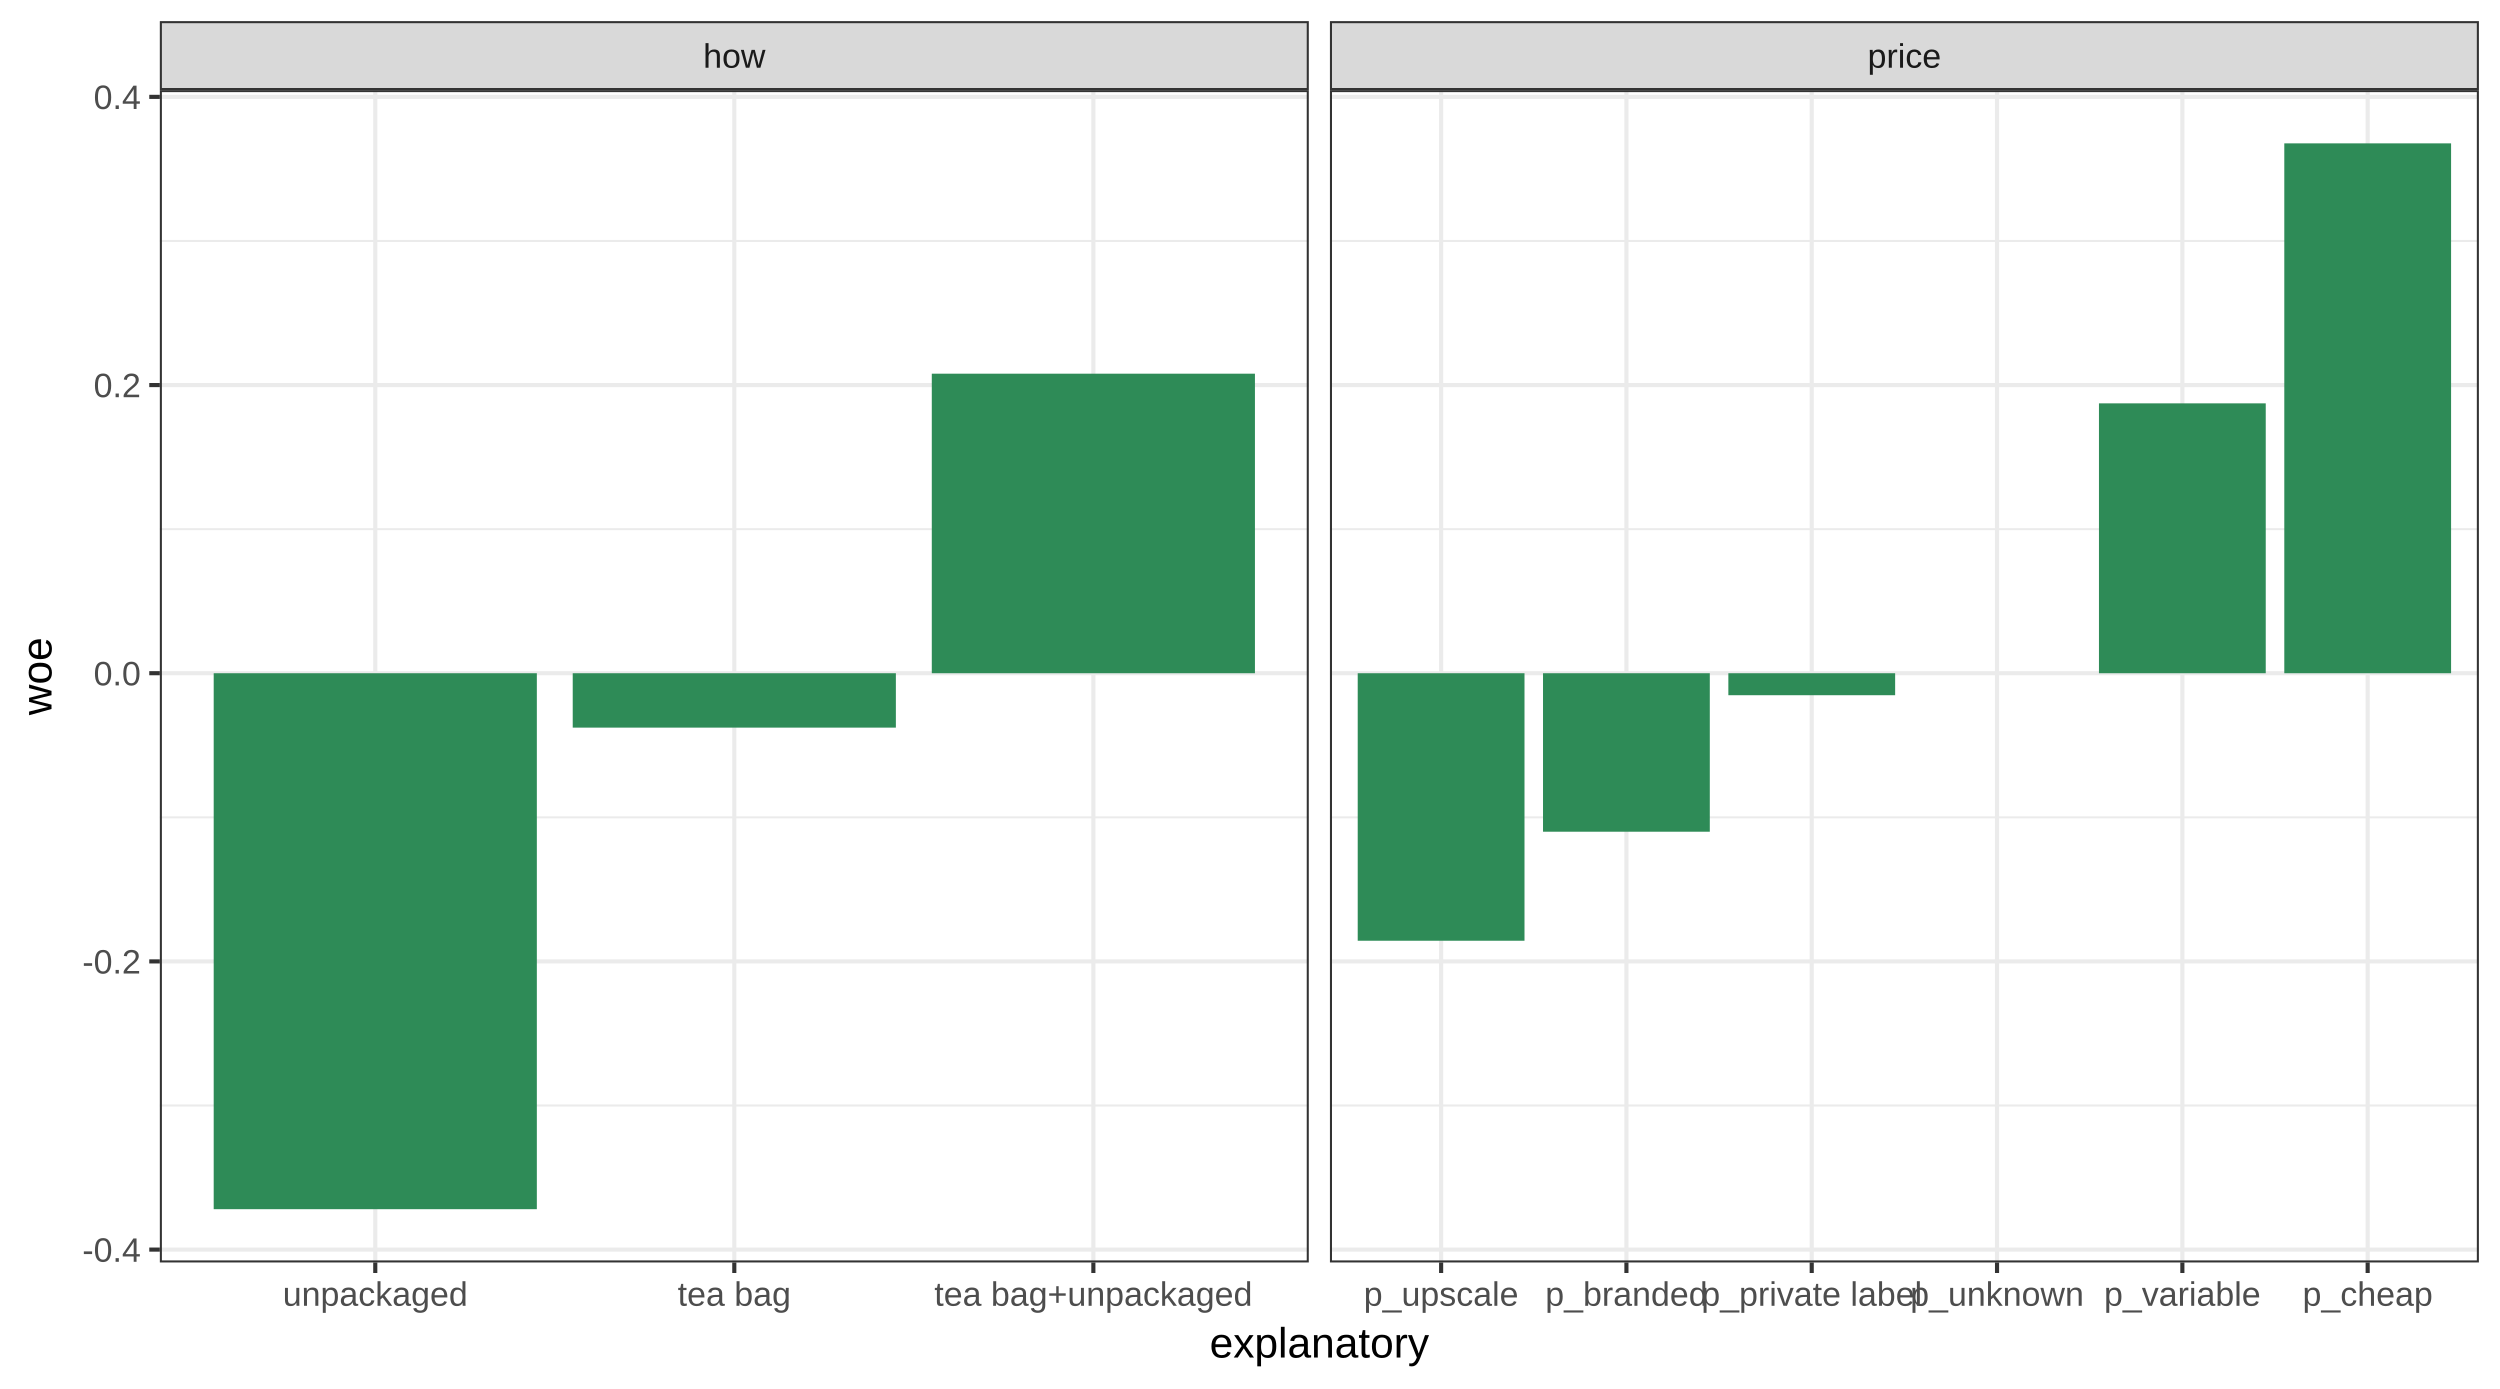
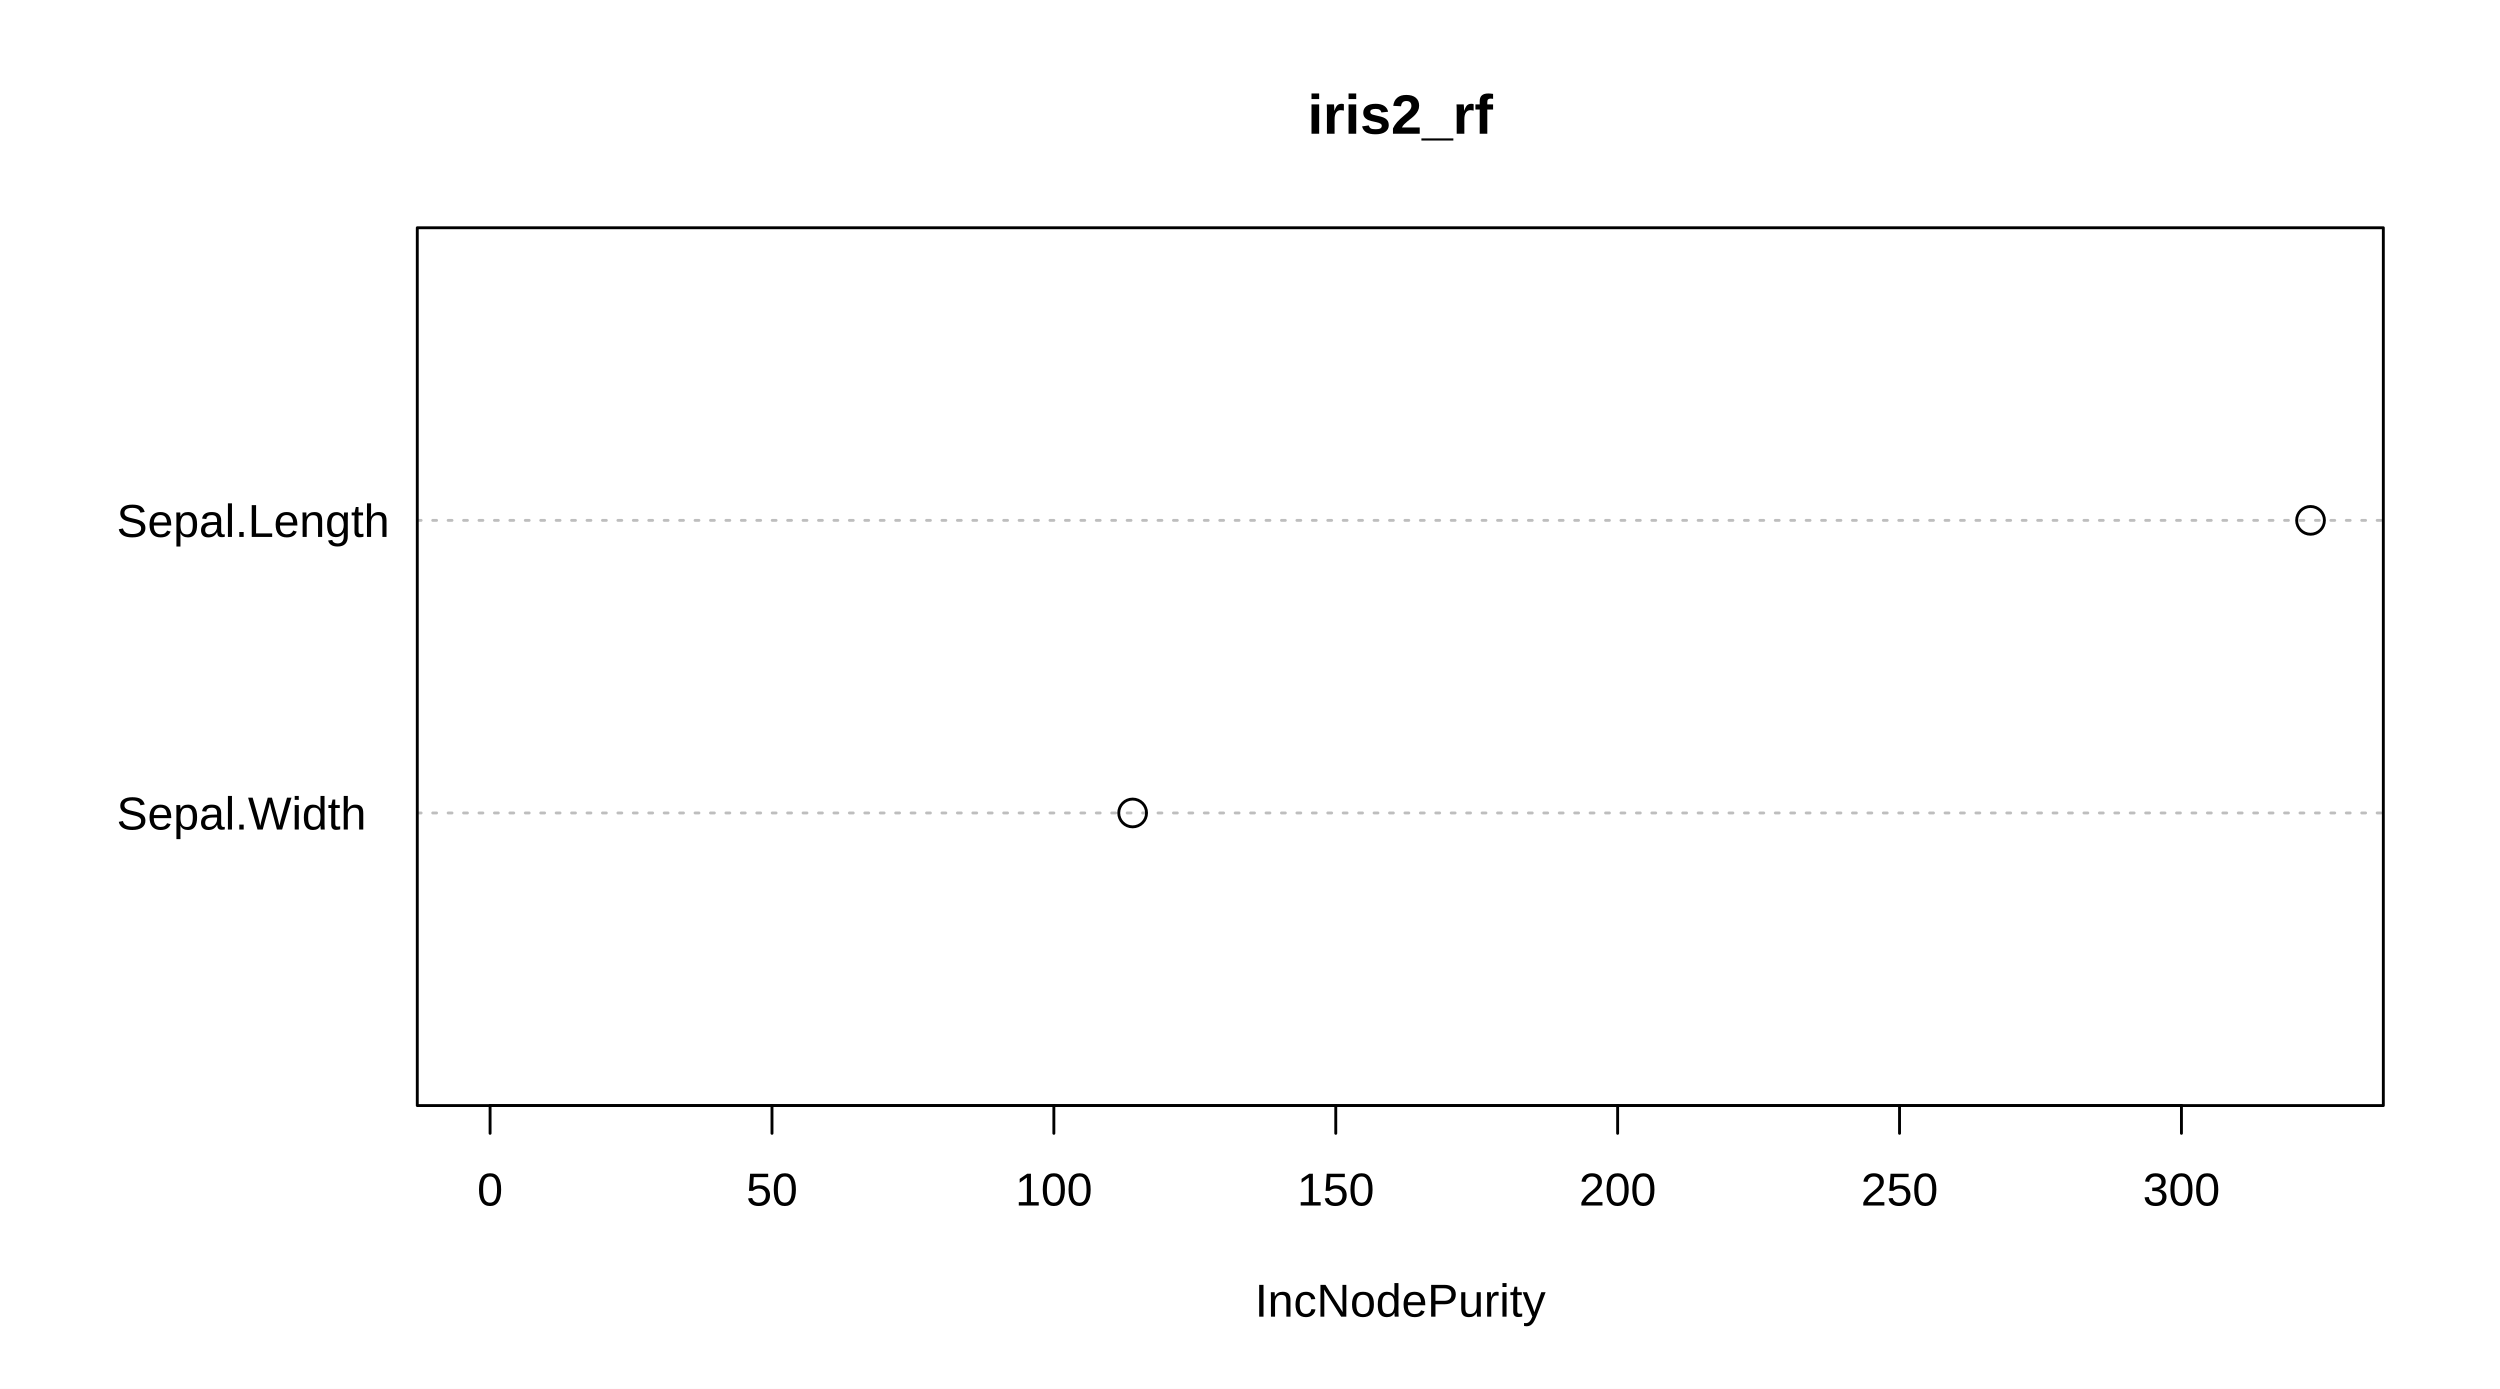
<svg xmlns="http://www.w3.org/2000/svg" viewBox="0 0 648.00 360.00">
  <defs>
    <style type="text/css">
    line, polyline, path, rect, circle {
      fill: none;
      stroke: #000000;
      stroke-linecap: round;
      stroke-linejoin: round;
      stroke-miterlimit: 10.00;
    }
  </style>
  </defs>
  <rect width="100%" height="100%" style="stroke: none; fill: #FFFFFF;" />
-   <rect x="0.00" y="0.00" width="648.00" height="360.00" style="stroke-width: 1.07; stroke: #FFFFFF; fill: #FFFFFF;" />
+   <text x="30.24" y="215.01" style="font-size: 12.00px; font-family: Arial;" textLength="64.70px" lengthAdjust="spacingAndGlyphs">Sepal.Width</text>
+   <text x="30.24" y="139.17" style="font-size: 12.00px; font-family: Arial;" textLength="70.73px" lengthAdjust="spacingAndGlyphs">Sepal.Length</text>
  <defs>
-     <clipPath id="cpNDEuNDMwN3wzMzkuMjM2fDMyNy4yMzN8MjMuMzQ4Ng==">
-       <rect x="41.43" y="23.35" width="297.81" height="303.88" />
+     <clipPath id="cpMTA4LjE1Nnw2MTcuNzZ8Mjg2LjU2fDU5LjA0">
+       <rect x="108.16" y="59.04" width="509.60" height="227.52" />
    </clipPath>
  </defs>
-   <rect x="41.43" y="23.35" width="297.81" height="303.88" style="stroke-width: 1.07; stroke: none; fill: #FFFFFF;" clip-path="url(#cpNDEuNDMwN3wzMzkuMjM2fDMyNy4yMzN8MjMuMzQ4Ng==)" />
-   <polyline points="41.43,286.55 339.24,286.55 " style="stroke-width: 0.53; stroke: #EBEBEB; stroke-linecap: butt;" clip-path="url(#cpNDEuNDMwN3wzMzkuMjM2fDMyNy4yMzN8MjMuMzQ4Ng==)" />
-   <polyline points="41.43,211.85 339.24,211.85 " style="stroke-width: 0.53; stroke: #EBEBEB; stroke-linecap: butt;" clip-path="url(#cpNDEuNDMwN3wzMzkuMjM2fDMyNy4yMzN8MjMuMzQ4Ng==)" />
-   <polyline points="41.43,137.15 339.24,137.15 " style="stroke-width: 0.53; stroke: #EBEBEB; stroke-linecap: butt;" clip-path="url(#cpNDEuNDMwN3wzMzkuMjM2fDMyNy4yMzN8MjMuMzQ4Ng==)" />
-   <polyline points="41.43,62.46 339.24,62.46 " style="stroke-width: 0.53; stroke: #EBEBEB; stroke-linecap: butt;" clip-path="url(#cpNDEuNDMwN3wzMzkuMjM2fDMyNy4yMzN8MjMuMzQ4Ng==)" />
-   <polyline points="41.43,323.90 339.24,323.90 " style="stroke-width: 1.07; stroke: #EBEBEB; stroke-linecap: butt;" clip-path="url(#cpNDEuNDMwN3wzMzkuMjM2fDMyNy4yMzN8MjMuMzQ4Ng==)" />
-   <polyline points="41.43,249.20 339.24,249.20 " style="stroke-width: 1.07; stroke: #EBEBEB; stroke-linecap: butt;" clip-path="url(#cpNDEuNDMwN3wzMzkuMjM2fDMyNy4yMzN8MjMuMzQ4Ng==)" />
-   <polyline points="41.43,174.50 339.24,174.50 " style="stroke-width: 1.07; stroke: #EBEBEB; stroke-linecap: butt;" clip-path="url(#cpNDEuNDMwN3wzMzkuMjM2fDMyNy4yMzN8MjMuMzQ4Ng==)" />
-   <polyline points="41.43,99.81 339.24,99.81 " style="stroke-width: 1.07; stroke: #EBEBEB; stroke-linecap: butt;" clip-path="url(#cpNDEuNDMwN3wzMzkuMjM2fDMyNy4yMzN8MjMuMzQ4Ng==)" />
-   <polyline points="41.43,25.11 339.24,25.11 " style="stroke-width: 1.07; stroke: #EBEBEB; stroke-linecap: butt;" clip-path="url(#cpNDEuNDMwN3wzMzkuMjM2fDMyNy4yMzN8MjMuMzQ4Ng==)" />
-   <polyline points="97.27,327.23 97.27,23.35 " style="stroke-width: 1.07; stroke: #EBEBEB; stroke-linecap: butt;" clip-path="url(#cpNDEuNDMwN3wzMzkuMjM2fDMyNy4yMzN8MjMuMzQ4Ng==)" />
-   <polyline points="190.33,327.23 190.33,23.35 " style="stroke-width: 1.07; stroke: #EBEBEB; stroke-linecap: butt;" clip-path="url(#cpNDEuNDMwN3wzMzkuMjM2fDMyNy4yMzN8MjMuMzQ4Ng==)" />
-   <polyline points="283.40,327.23 283.40,23.35 " style="stroke-width: 1.07; stroke: #EBEBEB; stroke-linecap: butt;" clip-path="url(#cpNDEuNDMwN3wzMzkuMjM2fDMyNy4yMzN8MjMuMzQ4Ng==)" />
-   <rect x="55.39" y="174.50" width="83.76" height="138.92" style="stroke-width: 1.07; stroke: none; stroke-linecap: butt; fill: #2E8B57;" clip-path="url(#cpNDEuNDMwN3wzMzkuMjM2fDMyNy4yMzN8MjMuMzQ4Ng==)" />
-   <rect x="148.45" y="174.50" width="83.76" height="14.10" style="stroke-width: 1.07; stroke: none; stroke-linecap: butt; fill: #2E8B57;" clip-path="url(#cpNDEuNDMwN3wzMzkuMjM2fDMyNy4yMzN8MjMuMzQ4Ng==)" />
-   <rect x="241.52" y="96.86" width="83.76" height="77.64" style="stroke-width: 1.07; stroke: none; stroke-linecap: butt; fill: #2E8B57;" clip-path="url(#cpNDEuNDMwN3wzMzkuMjM2fDMyNy4yMzN8MjMuMzQ4Ng==)" />
-   <rect x="41.43" y="23.35" width="297.81" height="303.88" style="stroke-width: 1.07; stroke: #333333;" clip-path="url(#cpNDEuNDMwN3wzMzkuMjM2fDMyNy4yMzN8MjMuMzQ4Ng==)" />
+   <line x1="108.16" y1="210.72" x2="617.76" y2="210.72" style="stroke-width: 0.75; stroke: #BEBEBE; stroke-dasharray: 1.00,3.00;" clip-path="url(#cpMTA4LjE1Nnw2MTcuNzZ8Mjg2LjU2fDU5LjA0)" />
+   <line x1="108.16" y1="134.88" x2="617.76" y2="134.88" style="stroke-width: 0.75; stroke: #BEBEBE; stroke-dasharray: 1.00,3.00;" clip-path="url(#cpMTA4LjE1Nnw2MTcuNzZ8Mjg2LjU2fDU5LjA0)" />
+   <circle cx="293.58" cy="210.72" r="2.70pt" style="stroke-width: 0.75;" clip-path="url(#cpMTA4LjE1Nnw2MTcuNzZ8Mjg2LjU2fDU5LjA0)" />
+   <circle cx="598.89" cy="134.88" r="2.70pt" style="stroke-width: 0.75;" clip-path="url(#cpMTA4LjE1Nnw2MTcuNzZ8Mjg2LjU2fDU5LjA0)" />
  <defs>
    <clipPath id="cpMHw2NDh8MzYwfDA=">
      <rect x="0.00" y="0.00" width="648.00" height="360.00" />
    </clipPath>
  </defs>
-   <defs>
-     <clipPath id="cpMzQ0LjcxNXw2NDIuNTIxfDMyNy4yMzN8MjMuMzQ4Ng==">
-       <rect x="344.72" y="23.35" width="297.81" height="303.88" />
-     </clipPath>
-   </defs>
-   <rect x="344.72" y="23.35" width="297.81" height="303.88" style="stroke-width: 1.07; stroke: none; fill: #FFFFFF;" clip-path="url(#cpMzQ0LjcxNXw2NDIuNTIxfDMyNy4yMzN8MjMuMzQ4Ng==)" />
-   <polyline points="344.72,286.55 642.52,286.55 " style="stroke-width: 0.53; stroke: #EBEBEB; stroke-linecap: butt;" clip-path="url(#cpMzQ0LjcxNXw2NDIuNTIxfDMyNy4yMzN8MjMuMzQ4Ng==)" />
-   <polyline points="344.72,211.85 642.52,211.85 " style="stroke-width: 0.53; stroke: #EBEBEB; stroke-linecap: butt;" clip-path="url(#cpMzQ0LjcxNXw2NDIuNTIxfDMyNy4yMzN8MjMuMzQ4Ng==)" />
-   <polyline points="344.72,137.15 642.52,137.15 " style="stroke-width: 0.53; stroke: #EBEBEB; stroke-linecap: butt;" clip-path="url(#cpMzQ0LjcxNXw2NDIuNTIxfDMyNy4yMzN8MjMuMzQ4Ng==)" />
-   <polyline points="344.72,62.46 642.52,62.46 " style="stroke-width: 0.53; stroke: #EBEBEB; stroke-linecap: butt;" clip-path="url(#cpMzQ0LjcxNXw2NDIuNTIxfDMyNy4yMzN8MjMuMzQ4Ng==)" />
-   <polyline points="344.72,323.90 642.52,323.90 " style="stroke-width: 1.07; stroke: #EBEBEB; stroke-linecap: butt;" clip-path="url(#cpMzQ0LjcxNXw2NDIuNTIxfDMyNy4yMzN8MjMuMzQ4Ng==)" />
-   <polyline points="344.72,249.20 642.52,249.20 " style="stroke-width: 1.07; stroke: #EBEBEB; stroke-linecap: butt;" clip-path="url(#cpMzQ0LjcxNXw2NDIuNTIxfDMyNy4yMzN8MjMuMzQ4Ng==)" />
-   <polyline points="344.72,174.50 642.52,174.50 " style="stroke-width: 1.07; stroke: #EBEBEB; stroke-linecap: butt;" clip-path="url(#cpMzQ0LjcxNXw2NDIuNTIxfDMyNy4yMzN8MjMuMzQ4Ng==)" />
-   <polyline points="344.72,99.81 642.52,99.81 " style="stroke-width: 1.07; stroke: #EBEBEB; stroke-linecap: butt;" clip-path="url(#cpMzQ0LjcxNXw2NDIuNTIxfDMyNy4yMzN8MjMuMzQ4Ng==)" />
-   <polyline points="344.72,25.11 642.52,25.11 " style="stroke-width: 1.07; stroke: #EBEBEB; stroke-linecap: butt;" clip-path="url(#cpMzQ0LjcxNXw2NDIuNTIxfDMyNy4yMzN8MjMuMzQ4Ng==)" />
-   <polyline points="373.54,327.23 373.54,23.35 " style="stroke-width: 1.07; stroke: #EBEBEB; stroke-linecap: butt;" clip-path="url(#cpMzQ0LjcxNXw2NDIuNTIxfDMyNy4yMzN8MjMuMzQ4Ng==)" />
-   <polyline points="421.57,327.23 421.57,23.35 " style="stroke-width: 1.07; stroke: #EBEBEB; stroke-linecap: butt;" clip-path="url(#cpMzQ0LjcxNXw2NDIuNTIxfDMyNy4yMzN8MjMuMzQ4Ng==)" />
-   <polyline points="469.60,327.23 469.60,23.35 " style="stroke-width: 1.07; stroke: #EBEBEB; stroke-linecap: butt;" clip-path="url(#cpMzQ0LjcxNXw2NDIuNTIxfDMyNy4yMzN8MjMuMzQ4Ng==)" />
-   <polyline points="517.63,327.23 517.63,23.35 " style="stroke-width: 1.07; stroke: #EBEBEB; stroke-linecap: butt;" clip-path="url(#cpMzQ0LjcxNXw2NDIuNTIxfDMyNy4yMzN8MjMuMzQ4Ng==)" />
-   <polyline points="565.67,327.23 565.67,23.35 " style="stroke-width: 1.07; stroke: #EBEBEB; stroke-linecap: butt;" clip-path="url(#cpMzQ0LjcxNXw2NDIuNTIxfDMyNy4yMzN8MjMuMzQ4Ng==)" />
-   <polyline points="613.70,327.23 613.70,23.35 " style="stroke-width: 1.07; stroke: #EBEBEB; stroke-linecap: butt;" clip-path="url(#cpMzQ0LjcxNXw2NDIuNTIxfDMyNy4yMzN8MjMuMzQ4Ng==)" />
-   <rect x="351.92" y="174.50" width="43.23" height="69.34" style="stroke-width: 1.07; stroke: none; stroke-linecap: butt; fill: #2E8B57;" clip-path="url(#cpMzQ0LjcxNXw2NDIuNTIxfDMyNy4yMzN8MjMuMzQ4Ng==)" />
-   <rect x="399.95" y="174.50" width="43.23" height="41.08" style="stroke-width: 1.07; stroke: none; stroke-linecap: butt; fill: #2E8B57;" clip-path="url(#cpMzQ0LjcxNXw2NDIuNTIxfDMyNy4yMzN8MjMuMzQ4Ng==)" />
-   <rect x="447.99" y="174.50" width="43.23" height="5.70" style="stroke-width: 1.07; stroke: none; stroke-linecap: butt; fill: #2E8B57;" clip-path="url(#cpMzQ0LjcxNXw2NDIuNTIxfDMyNy4yMzN8MjMuMzQ4Ng==)" />
-   <rect x="496.02" y="174.50" width="43.23" height="0.00" style="stroke-width: 1.07; stroke: none; stroke-linecap: butt; fill: #2E8B57;" clip-path="url(#cpMzQ0LjcxNXw2NDIuNTIxfDMyNy4yMzN8MjMuMzQ4Ng==)" />
-   <rect x="544.05" y="104.55" width="43.23" height="69.95" style="stroke-width: 1.07; stroke: none; stroke-linecap: butt; fill: #2E8B57;" clip-path="url(#cpMzQ0LjcxNXw2NDIuNTIxfDMyNy4yMzN8MjMuMzQ4Ng==)" />
-   <rect x="592.09" y="37.16" width="43.23" height="137.34" style="stroke-width: 1.07; stroke: none; stroke-linecap: butt; fill: #2E8B57;" clip-path="url(#cpMzQ0LjcxNXw2NDIuNTIxfDMyNy4yMzN8MjMuMzQ4Ng==)" />
-   <rect x="344.72" y="23.35" width="297.81" height="303.88" style="stroke-width: 1.07; stroke: #333333;" clip-path="url(#cpMzQ0LjcxNXw2NDIuNTIxfDMyNy4yMzN8MjMuMzQ4Ng==)" />
-   <defs>
-     <clipPath id="cpMHw2NDh8MzYwfDA=">
-       <rect x="0.00" y="0.00" width="648.00" height="360.00" />
-     </clipPath>
-   </defs>
-   <defs>
-     <clipPath id="cpNDEuNDMwN3wzMzkuMjM2fDIzLjM0ODZ8NS40Nzk0NQ==">
-       <rect x="41.43" y="5.48" width="297.81" height="17.87" />
-     </clipPath>
-   </defs>
-   <rect x="41.43" y="5.48" width="297.81" height="17.87" style="stroke-width: 1.07; stroke: #333333; fill: #D9D9D9;" clip-path="url(#cpNDEuNDMwN3wzMzkuMjM2fDIzLjM0ODZ8NS40Nzk0NQ==)" />
-   <g clip-path="url(#cpNDEuNDMwN3wzMzkuMjM2fDIzLjM0ODZ8NS40Nzk0NQ==)">
-     <text x="182.26" y="17.56" style="font-size: 8.80px; fill: #1A1A1A; font-family: Arial;" textLength="16.14px" lengthAdjust="spacingAndGlyphs">how</text>
-   </g>
-   <defs>
-     <clipPath id="cpMHw2NDh8MzYwfDA=">
-       <rect x="0.00" y="0.00" width="648.00" height="360.00" />
-     </clipPath>
-   </defs>
-   <defs>
-     <clipPath id="cpMzQ0LjcxNXw2NDIuNTIxfDIzLjM0ODZ8NS40Nzk0NQ==">
-       <rect x="344.72" y="5.48" width="297.81" height="17.87" />
-     </clipPath>
-   </defs>
-   <rect x="344.72" y="5.48" width="297.81" height="17.87" style="stroke-width: 1.07; stroke: #333333; fill: #D9D9D9;" clip-path="url(#cpMzQ0LjcxNXw2NDIuNTIxfDIzLjM0ODZ8NS40Nzk0NQ==)" />
-   <g clip-path="url(#cpMzQ0LjcxNXw2NDIuNTIxfDIzLjM0ODZ8NS40Nzk0NQ==)">
-     <text x="484.08" y="17.56" style="font-size: 8.80px; fill: #1A1A1A; font-family: Arial;" textLength="19.07px" lengthAdjust="spacingAndGlyphs">price</text>
-   </g>
-   <defs>
-     <clipPath id="cpMHw2NDh8MzYwfDA=">
-       <rect x="0.00" y="0.00" width="648.00" height="360.00" />
-     </clipPath>
-   </defs>
-   <polyline points="97.27,329.97 97.27,327.23 " style="stroke-width: 1.07; stroke: #333333; stroke-linecap: butt;" clip-path="url(#cpMHw2NDh8MzYwfDA=)" />
-   <polyline points="190.33,329.97 190.33,327.23 " style="stroke-width: 1.07; stroke: #333333; stroke-linecap: butt;" clip-path="url(#cpMHw2NDh8MzYwfDA=)" />
-   <polyline points="283.40,329.97 283.40,327.23 " style="stroke-width: 1.07; stroke: #333333; stroke-linecap: butt;" clip-path="url(#cpMHw2NDh8MzYwfDA=)" />
+   <line x1="127.03" y1="286.56" x2="565.43" y2="286.56" style="stroke-width: 0.75;" clip-path="url(#cpMHw2NDh8MzYwfDA=)" />
+   <line x1="127.03" y1="286.56" x2="127.03" y2="293.76" style="stroke-width: 0.75;" clip-path="url(#cpMHw2NDh8MzYwfDA=)" />
+   <line x1="200.10" y1="286.56" x2="200.10" y2="293.76" style="stroke-width: 0.75;" clip-path="url(#cpMHw2NDh8MzYwfDA=)" />
+   <line x1="273.16" y1="286.56" x2="273.16" y2="293.76" style="stroke-width: 0.75;" clip-path="url(#cpMHw2NDh8MzYwfDA=)" />
+   <line x1="346.23" y1="286.56" x2="346.23" y2="293.76" style="stroke-width: 0.75;" clip-path="url(#cpMHw2NDh8MzYwfDA=)" />
+   <line x1="419.29" y1="286.56" x2="419.29" y2="293.76" style="stroke-width: 0.75;" clip-path="url(#cpMHw2NDh8MzYwfDA=)" />
+   <line x1="492.36" y1="286.56" x2="492.36" y2="293.76" style="stroke-width: 0.75;" clip-path="url(#cpMHw2NDh8MzYwfDA=)" />
+   <line x1="565.43" y1="286.56" x2="565.43" y2="293.76" style="stroke-width: 0.75;" clip-path="url(#cpMHw2NDh8MzYwfDA=)" />
  <g clip-path="url(#cpMHw2NDh8MzYwfDA=)">
-     <text x="73.29" y="338.46" style="font-size: 8.80px; fill: #4D4D4D; font-family: Arial;" textLength="47.95px" lengthAdjust="spacingAndGlyphs">unpackaged</text>
+     <text x="123.69" y="312.48" style="font-size: 12.00px; font-family: Arial;" textLength="6.67px" lengthAdjust="spacingAndGlyphs">0</text>
  </g>
  <g clip-path="url(#cpMHw2NDh8MzYwfDA=)">
-     <text x="175.65" y="338.46" style="font-size: 8.80px; fill: #4D4D4D; font-family: Arial;" textLength="29.36px" lengthAdjust="spacingAndGlyphs">tea bag</text>
+     <text x="193.42" y="312.48" style="font-size: 12.00px; font-family: Arial;" textLength="13.35px" lengthAdjust="spacingAndGlyphs">50</text>
  </g>
  <g clip-path="url(#cpMHw2NDh8MzYwfDA=)">
-     <text x="242.17" y="338.46" style="font-size: 8.80px; fill: #4D4D4D; font-family: Arial;" textLength="82.45px" lengthAdjust="spacingAndGlyphs">tea bag+unpackaged</text>
-   </g>
-   <polyline points="373.54,329.97 373.54,327.23 " style="stroke-width: 1.07; stroke: #333333; stroke-linecap: butt;" clip-path="url(#cpMHw2NDh8MzYwfDA=)" />
-   <polyline points="421.57,329.97 421.57,327.23 " style="stroke-width: 1.07; stroke: #333333; stroke-linecap: butt;" clip-path="url(#cpMHw2NDh8MzYwfDA=)" />
-   <polyline points="469.60,329.97 469.60,327.23 " style="stroke-width: 1.07; stroke: #333333; stroke-linecap: butt;" clip-path="url(#cpMHw2NDh8MzYwfDA=)" />
-   <polyline points="517.63,329.97 517.63,327.23 " style="stroke-width: 1.07; stroke: #333333; stroke-linecap: butt;" clip-path="url(#cpMHw2NDh8MzYwfDA=)" />
-   <polyline points="565.67,329.97 565.67,327.23 " style="stroke-width: 1.07; stroke: #333333; stroke-linecap: butt;" clip-path="url(#cpMHw2NDh8MzYwfDA=)" />
-   <polyline points="613.70,329.97 613.70,327.23 " style="stroke-width: 1.07; stroke: #333333; stroke-linecap: butt;" clip-path="url(#cpMHw2NDh8MzYwfDA=)" />
-   <g clip-path="url(#cpMHw2NDh8MzYwfDA=)">
-     <text x="353.48" y="338.46" style="font-size: 8.80px; fill: #4D4D4D; font-family: Arial;" textLength="40.12px" lengthAdjust="spacingAndGlyphs">p_upscale</text>
+     <text x="263.15" y="312.48" style="font-size: 12.00px; font-family: Arial;" textLength="20.02px" lengthAdjust="spacingAndGlyphs">100</text>
  </g>
  <g clip-path="url(#cpMHw2NDh8MzYwfDA=)">
-     <text x="400.53" y="338.46" style="font-size: 8.80px; fill: #4D4D4D; font-family: Arial;" textLength="42.08px" lengthAdjust="spacingAndGlyphs">p_branded</text>
+     <text x="336.22" y="312.48" style="font-size: 12.00px; font-family: Arial;" textLength="20.02px" lengthAdjust="spacingAndGlyphs">150</text>
  </g>
  <g clip-path="url(#cpMHw2NDh8MzYwfDA=)">
-     <text x="440.98" y="338.46" style="font-size: 8.80px; fill: #4D4D4D; font-family: Arial;" textLength="57.24px" lengthAdjust="spacingAndGlyphs">p_private label</text>
+     <text x="409.28" y="312.48" style="font-size: 12.00px; font-family: Arial;" textLength="20.02px" lengthAdjust="spacingAndGlyphs">200</text>
  </g>
  <g clip-path="url(#cpMHw2NDh8MzYwfDA=)">
-     <text x="495.13" y="338.46" style="font-size: 8.80px; fill: #4D4D4D; font-family: Arial;" textLength="45.01px" lengthAdjust="spacingAndGlyphs">p_unknown</text>
+     <text x="482.35" y="312.48" style="font-size: 12.00px; font-family: Arial;" textLength="20.02px" lengthAdjust="spacingAndGlyphs">250</text>
  </g>
  <g clip-path="url(#cpMHw2NDh8MzYwfDA=)">
-     <text x="545.36" y="338.46" style="font-size: 8.80px; fill: #4D4D4D; font-family: Arial;" textLength="40.61px" lengthAdjust="spacingAndGlyphs">p_variable</text>
+     <text x="555.42" y="312.48" style="font-size: 12.00px; font-family: Arial;" textLength="20.02px" lengthAdjust="spacingAndGlyphs">300</text>
+   </g>
+   <polyline points="108.16,286.56 617.76,286.56 617.76,59.04 108.16,59.04 108.16,286.56 " style="stroke-width: 0.75;" clip-path="url(#cpMHw2NDh8MzYwfDA=)" />
+   <g clip-path="url(#cpMHw2NDh8MzYwfDA=)">
+     <text x="338.94" y="34.67" style="font-size: 14.40px; font-weight: bold; font-family: Arial;" textLength="48.03px" lengthAdjust="spacingAndGlyphs">iris2_rf</text>
  </g>
  <g clip-path="url(#cpMHw2NDh8MzYwfDA=)">
-     <text x="596.82" y="338.46" style="font-size: 8.80px; fill: #4D4D4D; font-family: Arial;" textLength="33.76px" lengthAdjust="spacingAndGlyphs">p_cheap</text>
-   </g>
-   <g clip-path="url(#cpMHw2NDh8MzYwfDA=)">
-     <text x="21.34" y="327.05" style="font-size: 8.80px; fill: #4D4D4D; font-family: Arial;" textLength="15.16px" lengthAdjust="spacingAndGlyphs">-0.4</text>
-   </g>
-   <g clip-path="url(#cpMHw2NDh8MzYwfDA=)">
-     <text x="21.34" y="252.35" style="font-size: 8.80px; fill: #4D4D4D; font-family: Arial;" textLength="15.16px" lengthAdjust="spacingAndGlyphs">-0.2</text>
-   </g>
-   <g clip-path="url(#cpMHw2NDh8MzYwfDA=)">
-     <text x="24.27" y="177.65" style="font-size: 8.80px; fill: #4D4D4D; font-family: Arial;" textLength="12.23px" lengthAdjust="spacingAndGlyphs">0.0</text>
-   </g>
-   <g clip-path="url(#cpMHw2NDh8MzYwfDA=)">
-     <text x="24.27" y="102.95" style="font-size: 8.80px; fill: #4D4D4D; font-family: Arial;" textLength="12.23px" lengthAdjust="spacingAndGlyphs">0.2</text>
-   </g>
-   <g clip-path="url(#cpMHw2NDh8MzYwfDA=)">
-     <text x="24.27" y="28.26" style="font-size: 8.80px; fill: #4D4D4D; font-family: Arial;" textLength="12.23px" lengthAdjust="spacingAndGlyphs">0.4</text>
-   </g>
-   <polyline points="38.69,323.90 41.43,323.90 " style="stroke-width: 1.07; stroke: #333333; stroke-linecap: butt;" clip-path="url(#cpMHw2NDh8MzYwfDA=)" />
-   <polyline points="38.69,249.20 41.43,249.20 " style="stroke-width: 1.07; stroke: #333333; stroke-linecap: butt;" clip-path="url(#cpMHw2NDh8MzYwfDA=)" />
-   <polyline points="38.69,174.50 41.43,174.50 " style="stroke-width: 1.07; stroke: #333333; stroke-linecap: butt;" clip-path="url(#cpMHw2NDh8MzYwfDA=)" />
-   <polyline points="38.69,99.81 41.43,99.81 " style="stroke-width: 1.07; stroke: #333333; stroke-linecap: butt;" clip-path="url(#cpMHw2NDh8MzYwfDA=)" />
-   <polyline points="38.69,25.11 41.43,25.11 " style="stroke-width: 1.07; stroke: #333333; stroke-linecap: butt;" clip-path="url(#cpMHw2NDh8MzYwfDA=)" />
-   <g clip-path="url(#cpMHw2NDh8MzYwfDA=)">
-     <text x="313.54" y="351.88" style="font-size: 11.00px; font-family: Arial;" textLength="56.87px" lengthAdjust="spacingAndGlyphs">explanatory</text>
-   </g>
-   <g clip-path="url(#cpMHw2NDh8MzYwfDA=)">
-     <text transform="translate(13.35,185.38) rotate(-90)" style="font-size: 11.00px; font-family: Arial;" textLength="20.18px" lengthAdjust="spacingAndGlyphs">woe</text>
+     <text x="325.27" y="341.28" style="font-size: 12.00px; font-family: Arial;" textLength="75.37px" lengthAdjust="spacingAndGlyphs">IncNodePurity</text>
  </g>
</svg>
